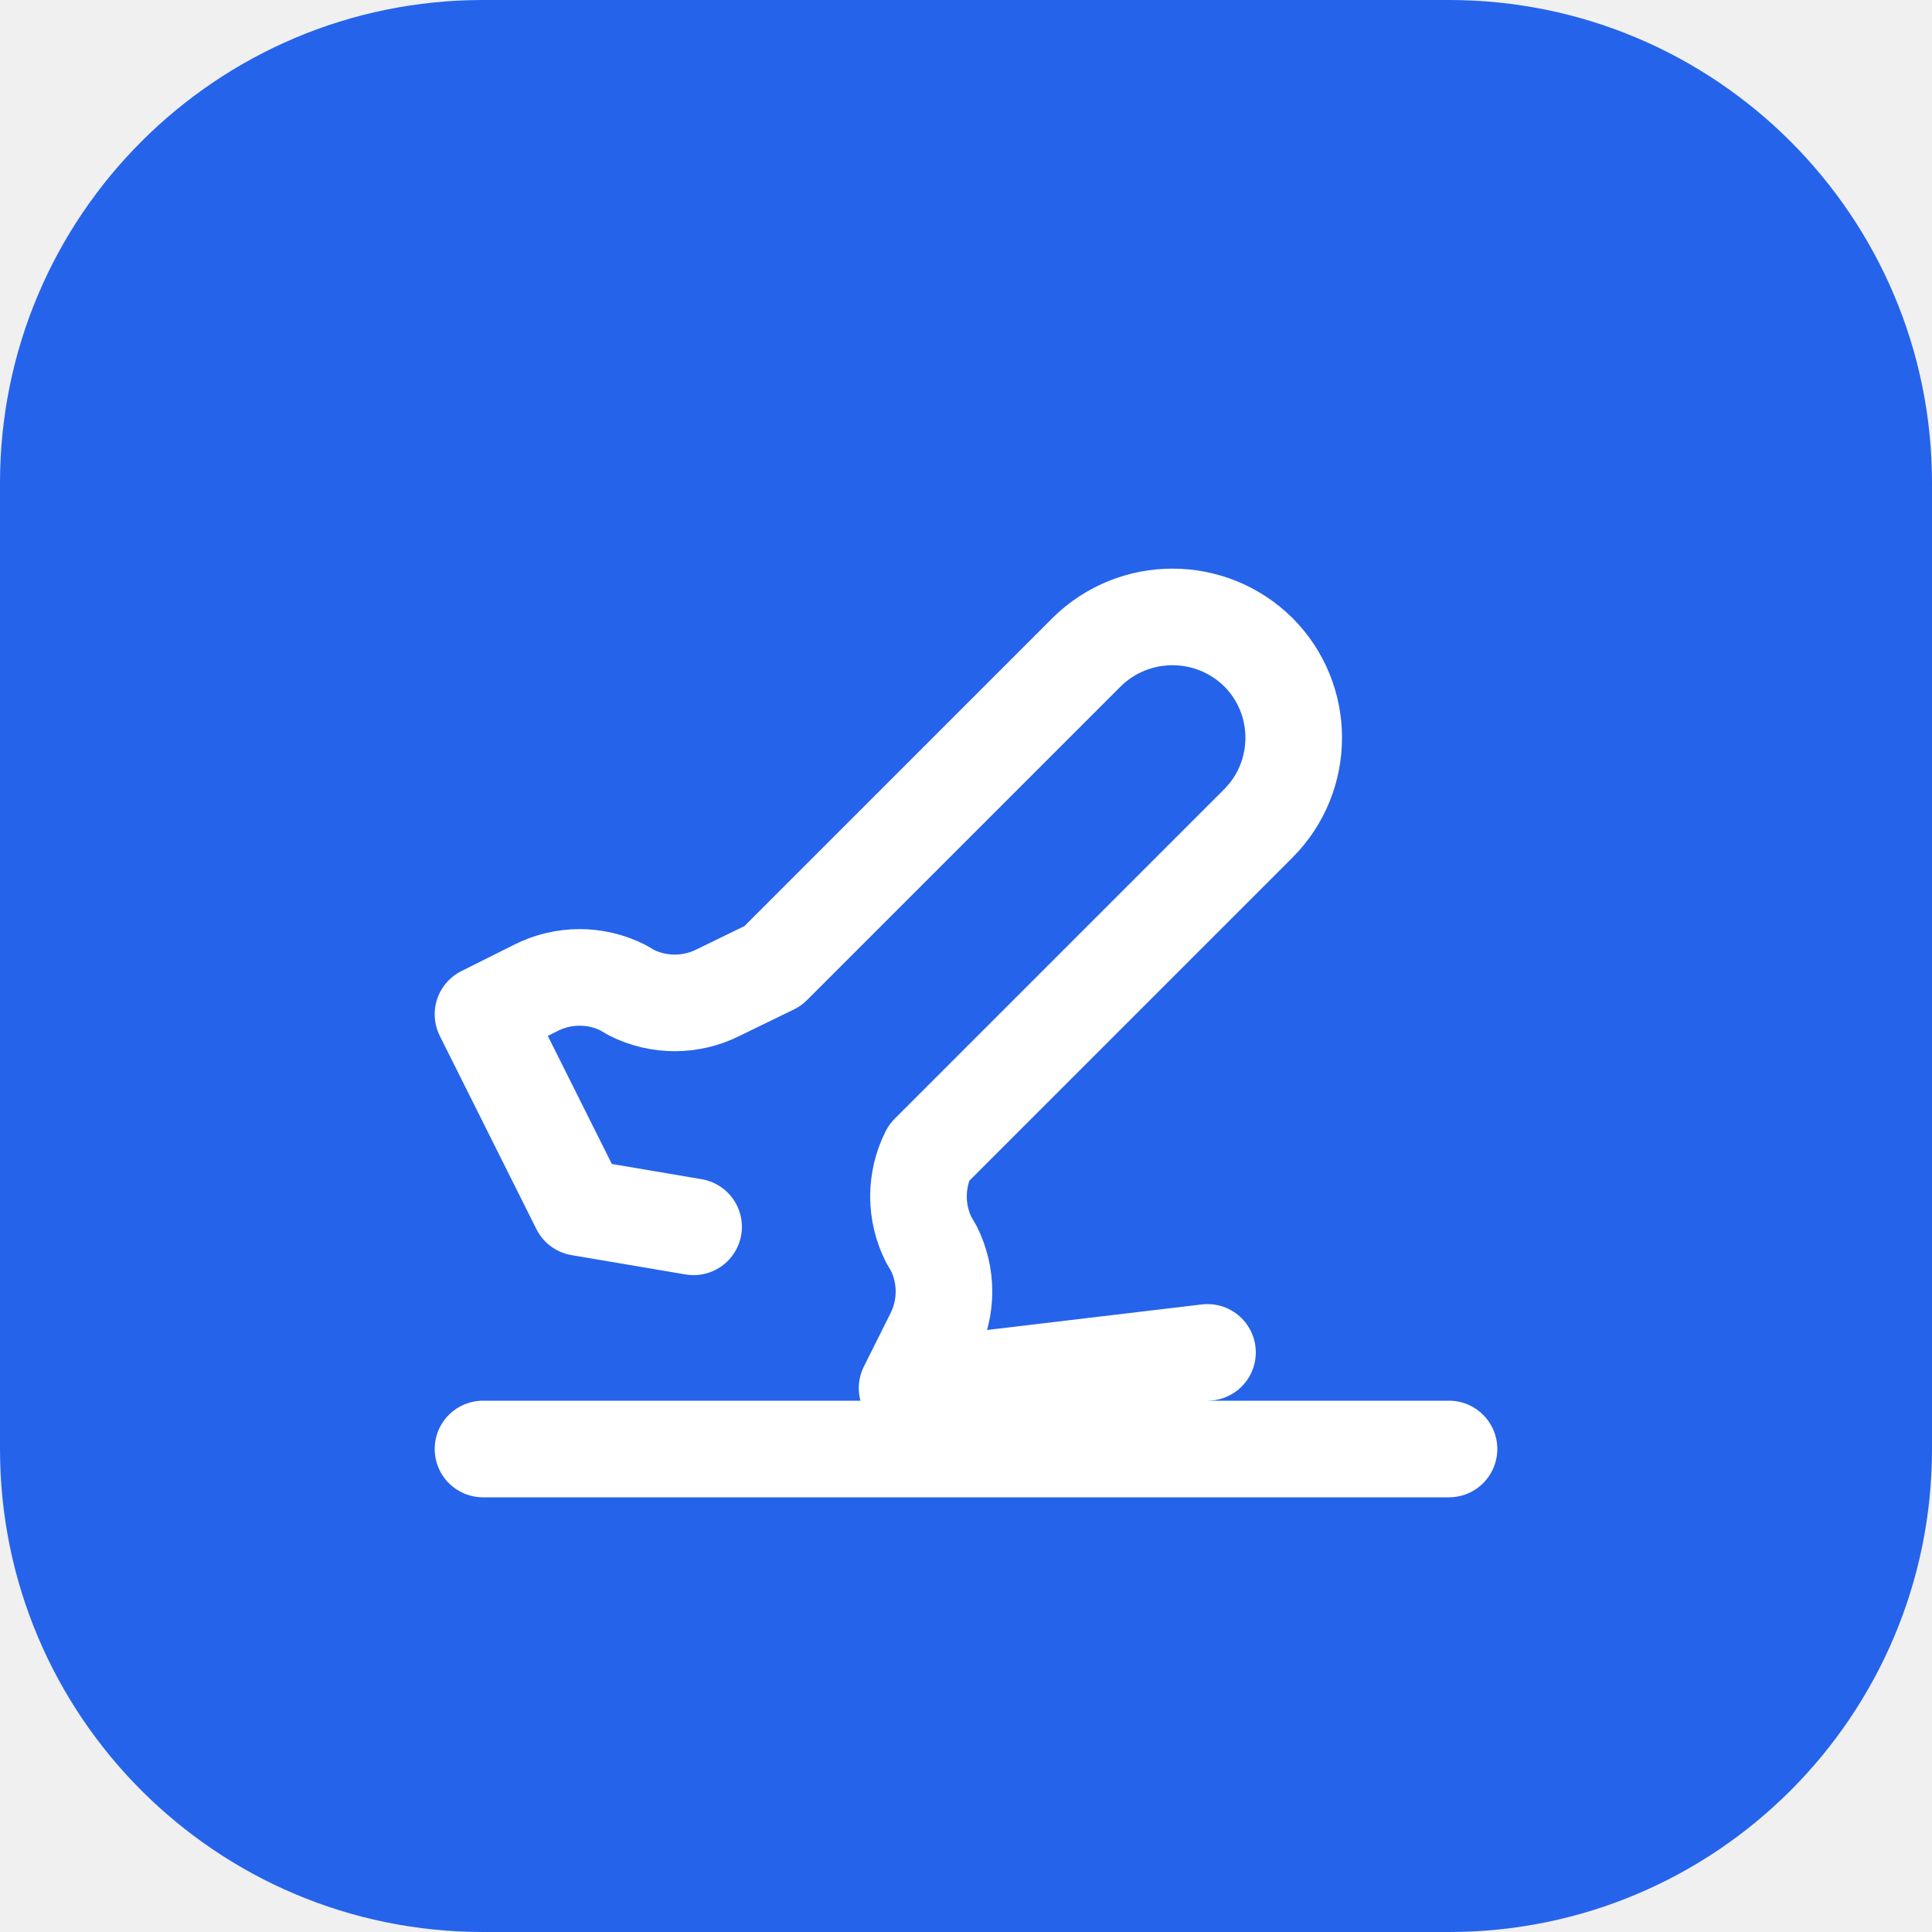
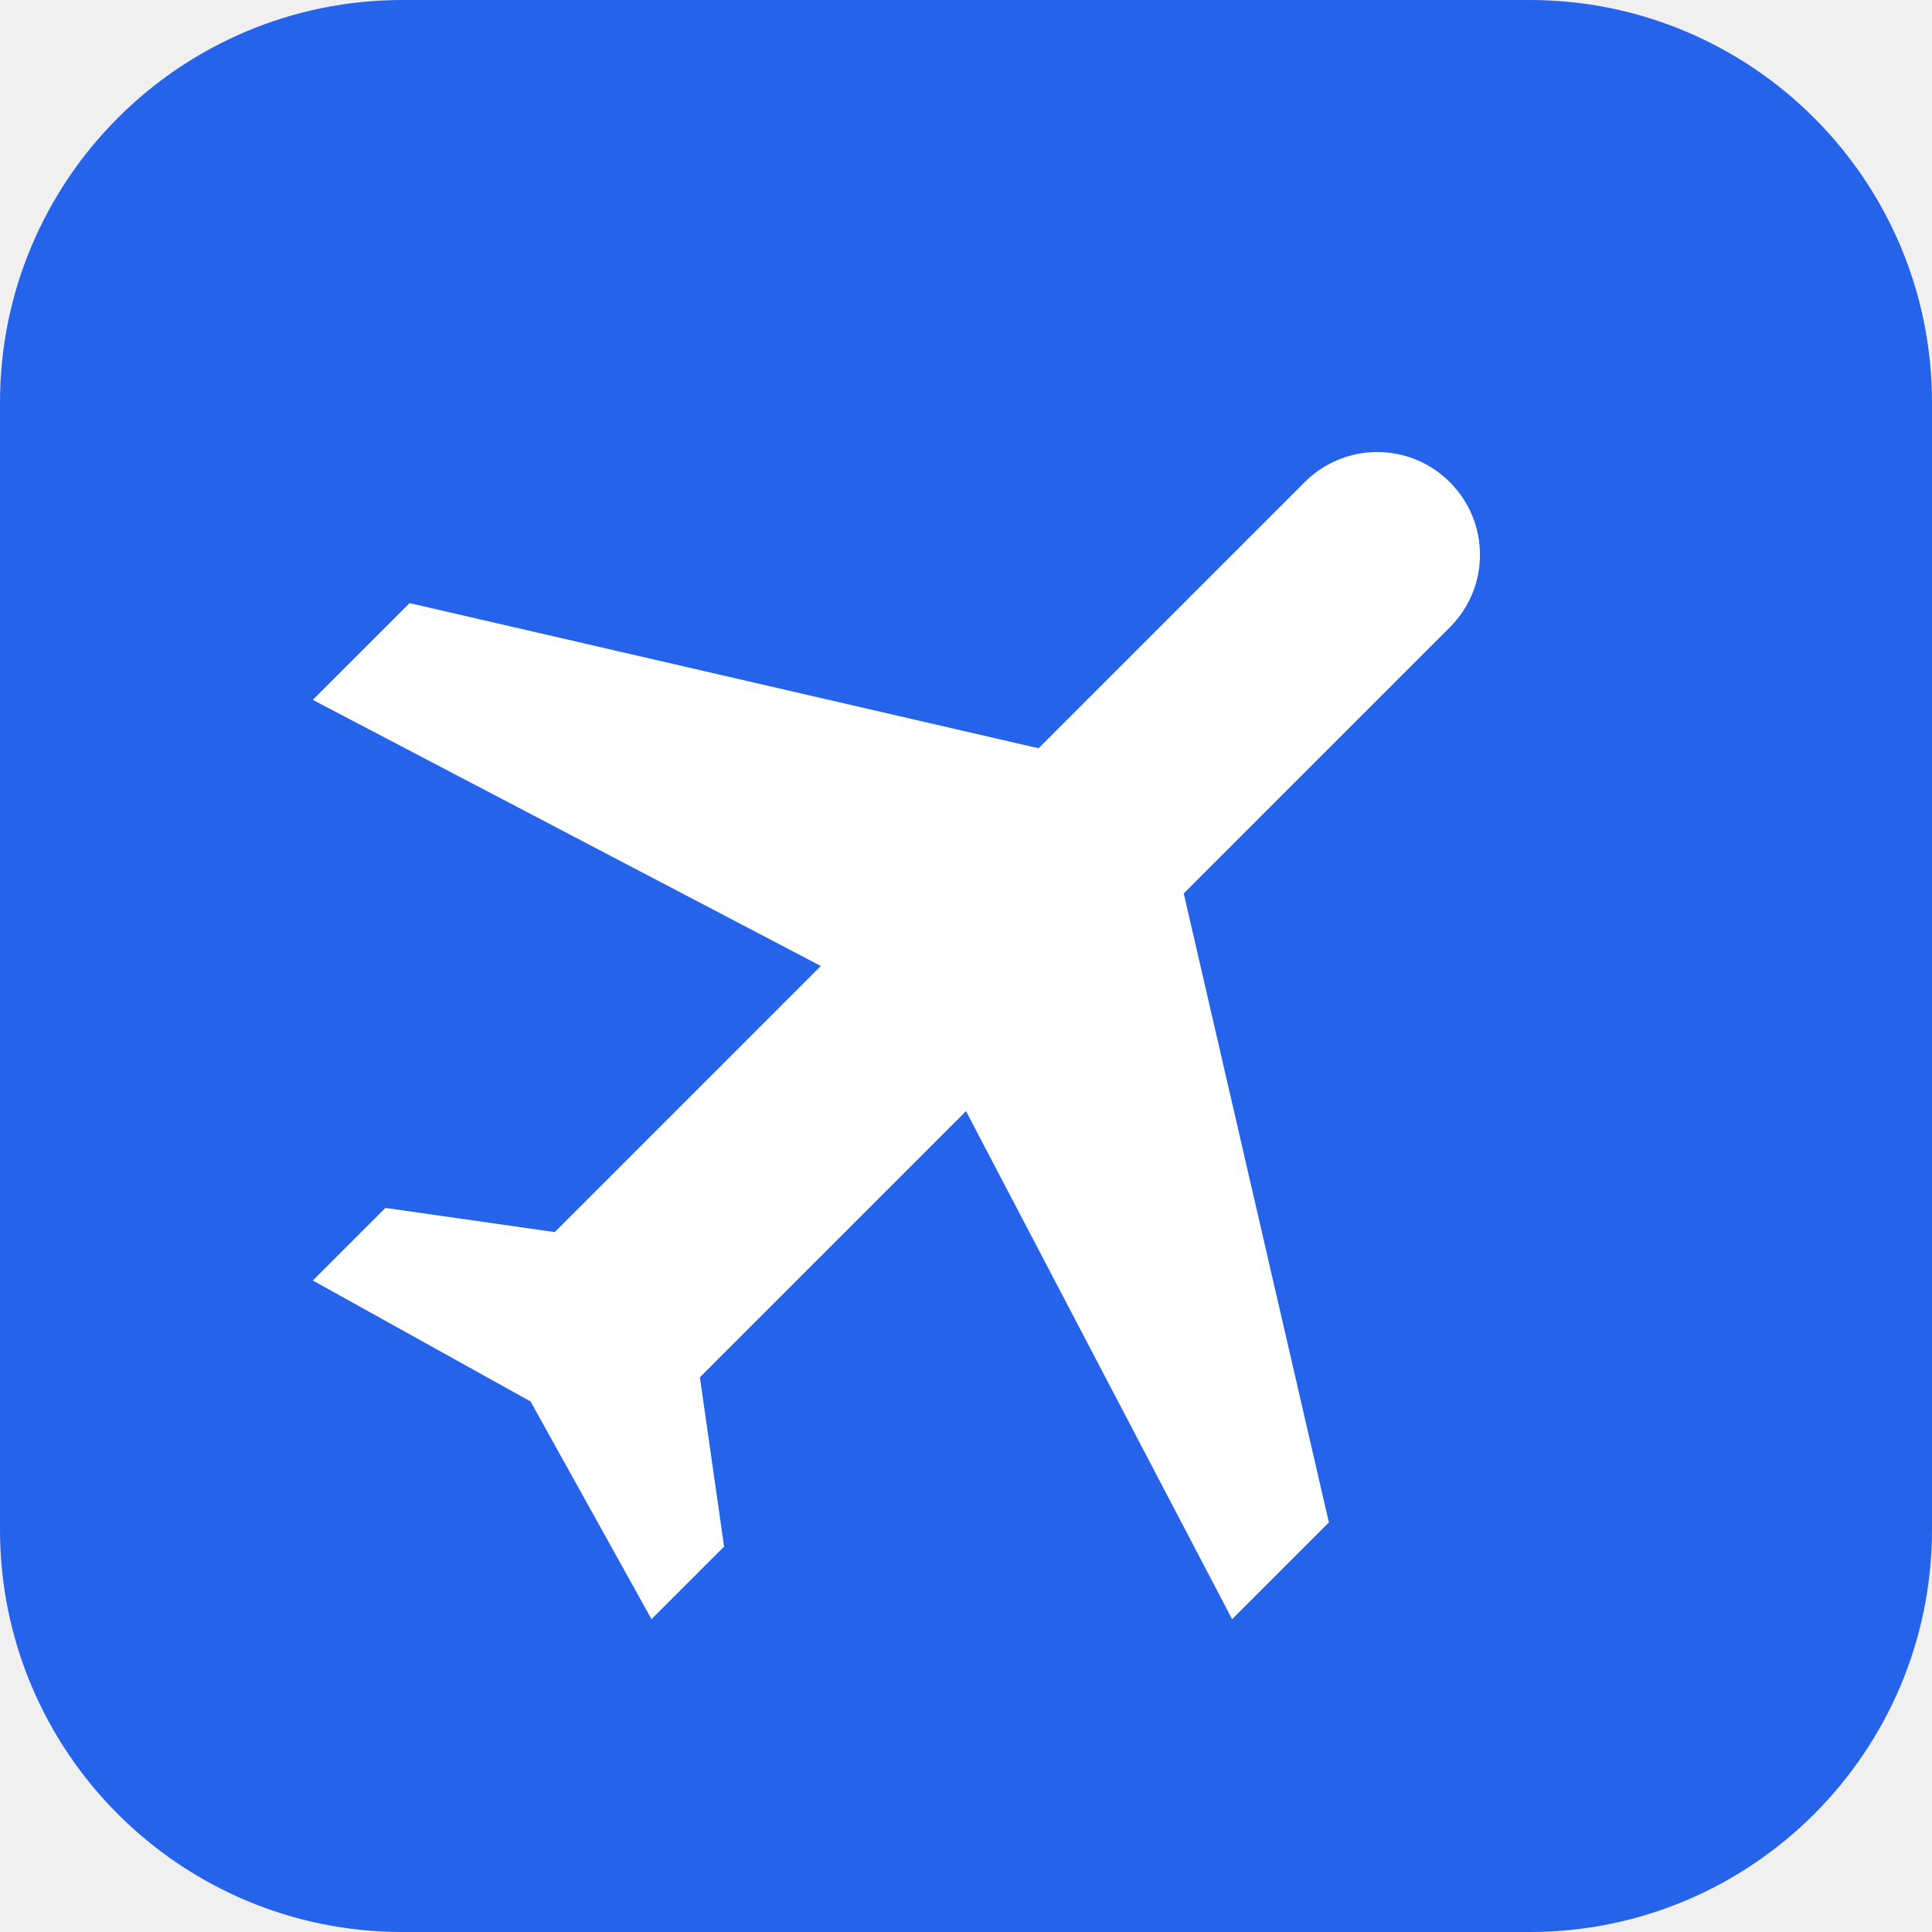
- <svg xmlns="http://www.w3.org/2000/svg" viewBox="0 0 40 40">
-   <rect x="0" y="0" width="40" height="40" rx="10" fill="#2563eb" />
-   <g transform="translate(8, 8)" fill="none" stroke="#ffffff" stroke-width="2" stroke-linecap="round" stroke-linejoin="round">
-     <path d="M2 22h20" />
-     <path d="M6.36 17.4 4 17l-2-4 1.1-.55a2 2 0 0 1 1.8 0l.17.1a2 2 0 0 0 1.8 0L8 12l5-5 1.5-1.5a2.53 2.53 0 0 1 3.55 0c.98.98.98 2.57 0 3.55l-1.5 1.5-5 5-.32.32a2 2 0 0 0 0 1.8l.1.17a2 2 0 0 1 0 1.8l-.55 1.1L17 20" />
+ <svg xmlns="http://www.w3.org/2000/svg" viewBox="0 0 24 24">
+   <rect x="0" y="0" width="24" height="24" rx="5" fill="#2563eb" />
+   <g transform="translate(12, 12) rotate(45) scale(0.85) translate(-11.5, -12)">
+     <path fill="#ffffff" d="M21 16v-2l-8-5V3.5c0-.83-.67-1.5-1.5-1.5S10 2.67 10 3.5V9l-8 5v2l8-2.5V19l-2 1.5V22l3.5-1 3.5 1v-1.5L13 19v-5.5l8 2.5z" />
  </g>
</svg>
